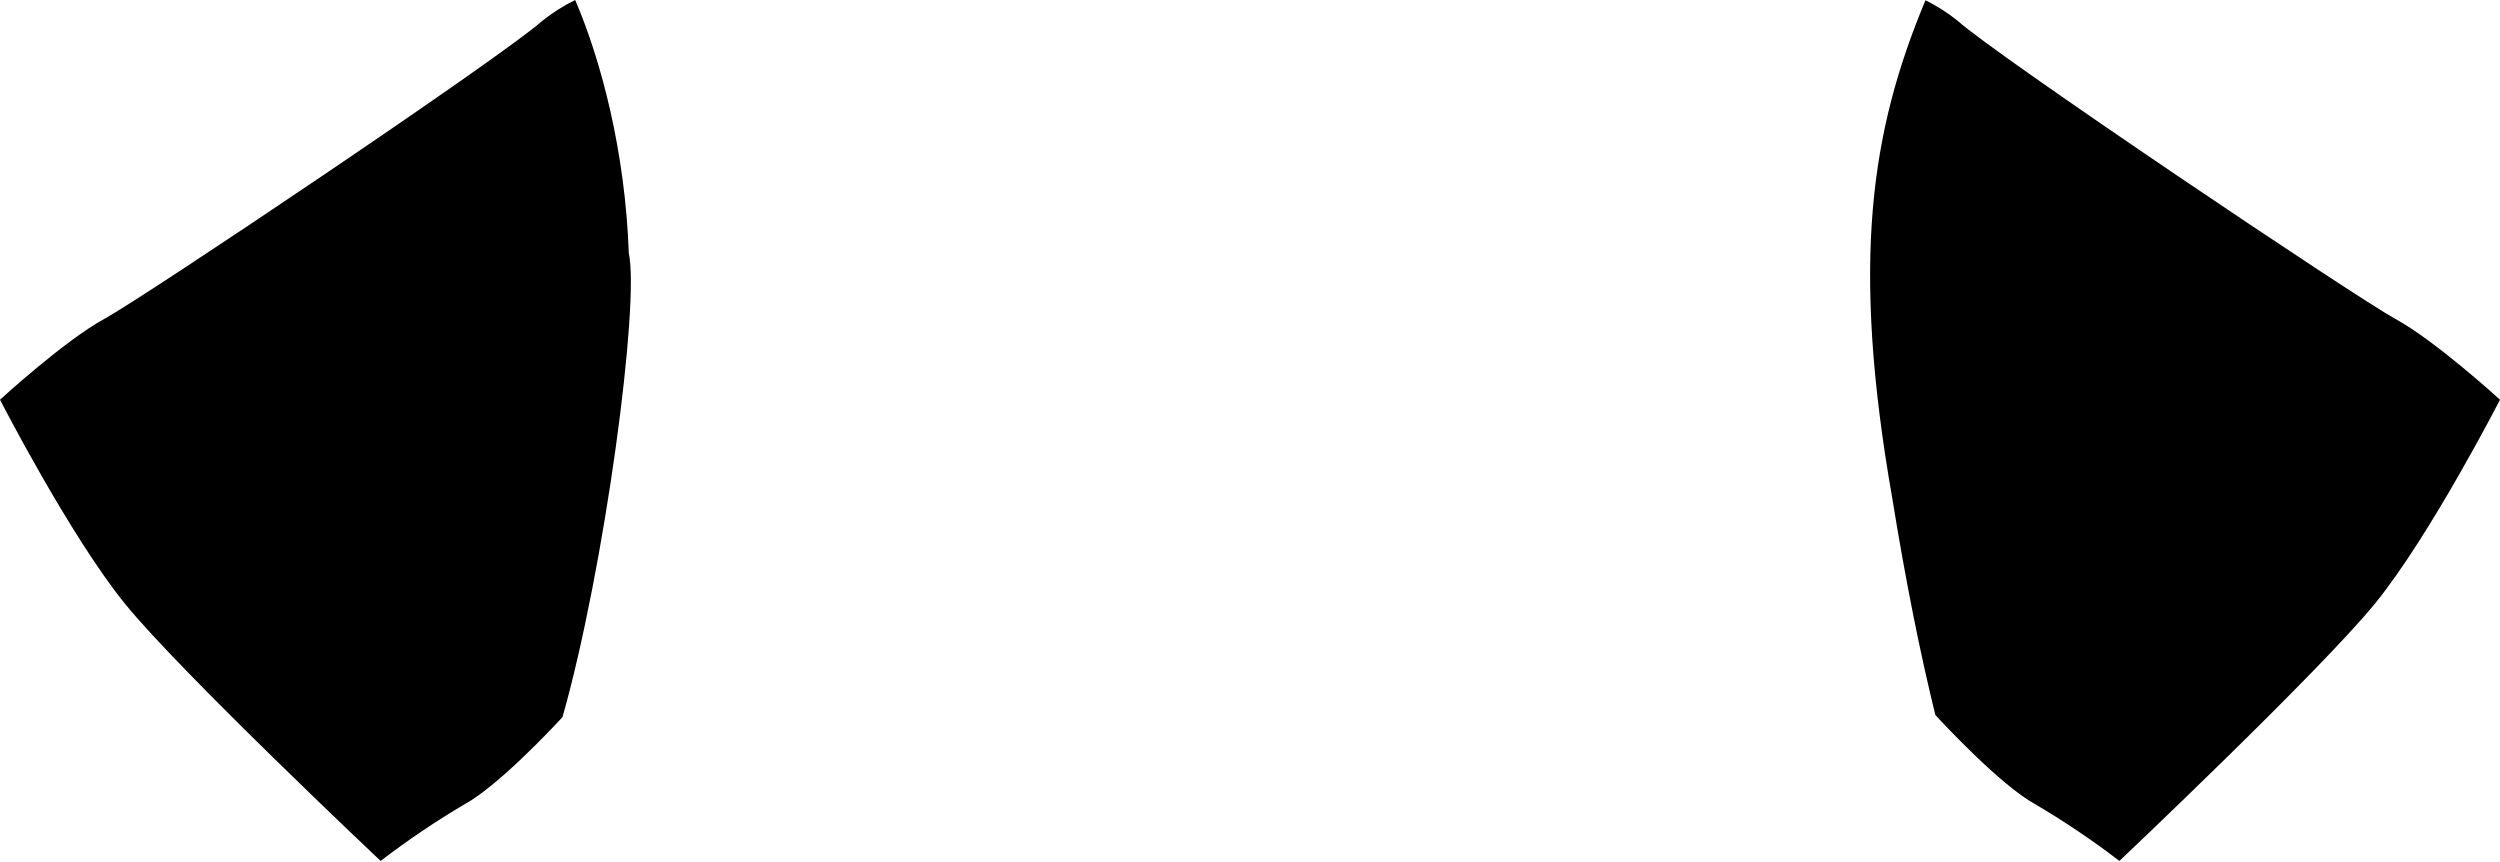
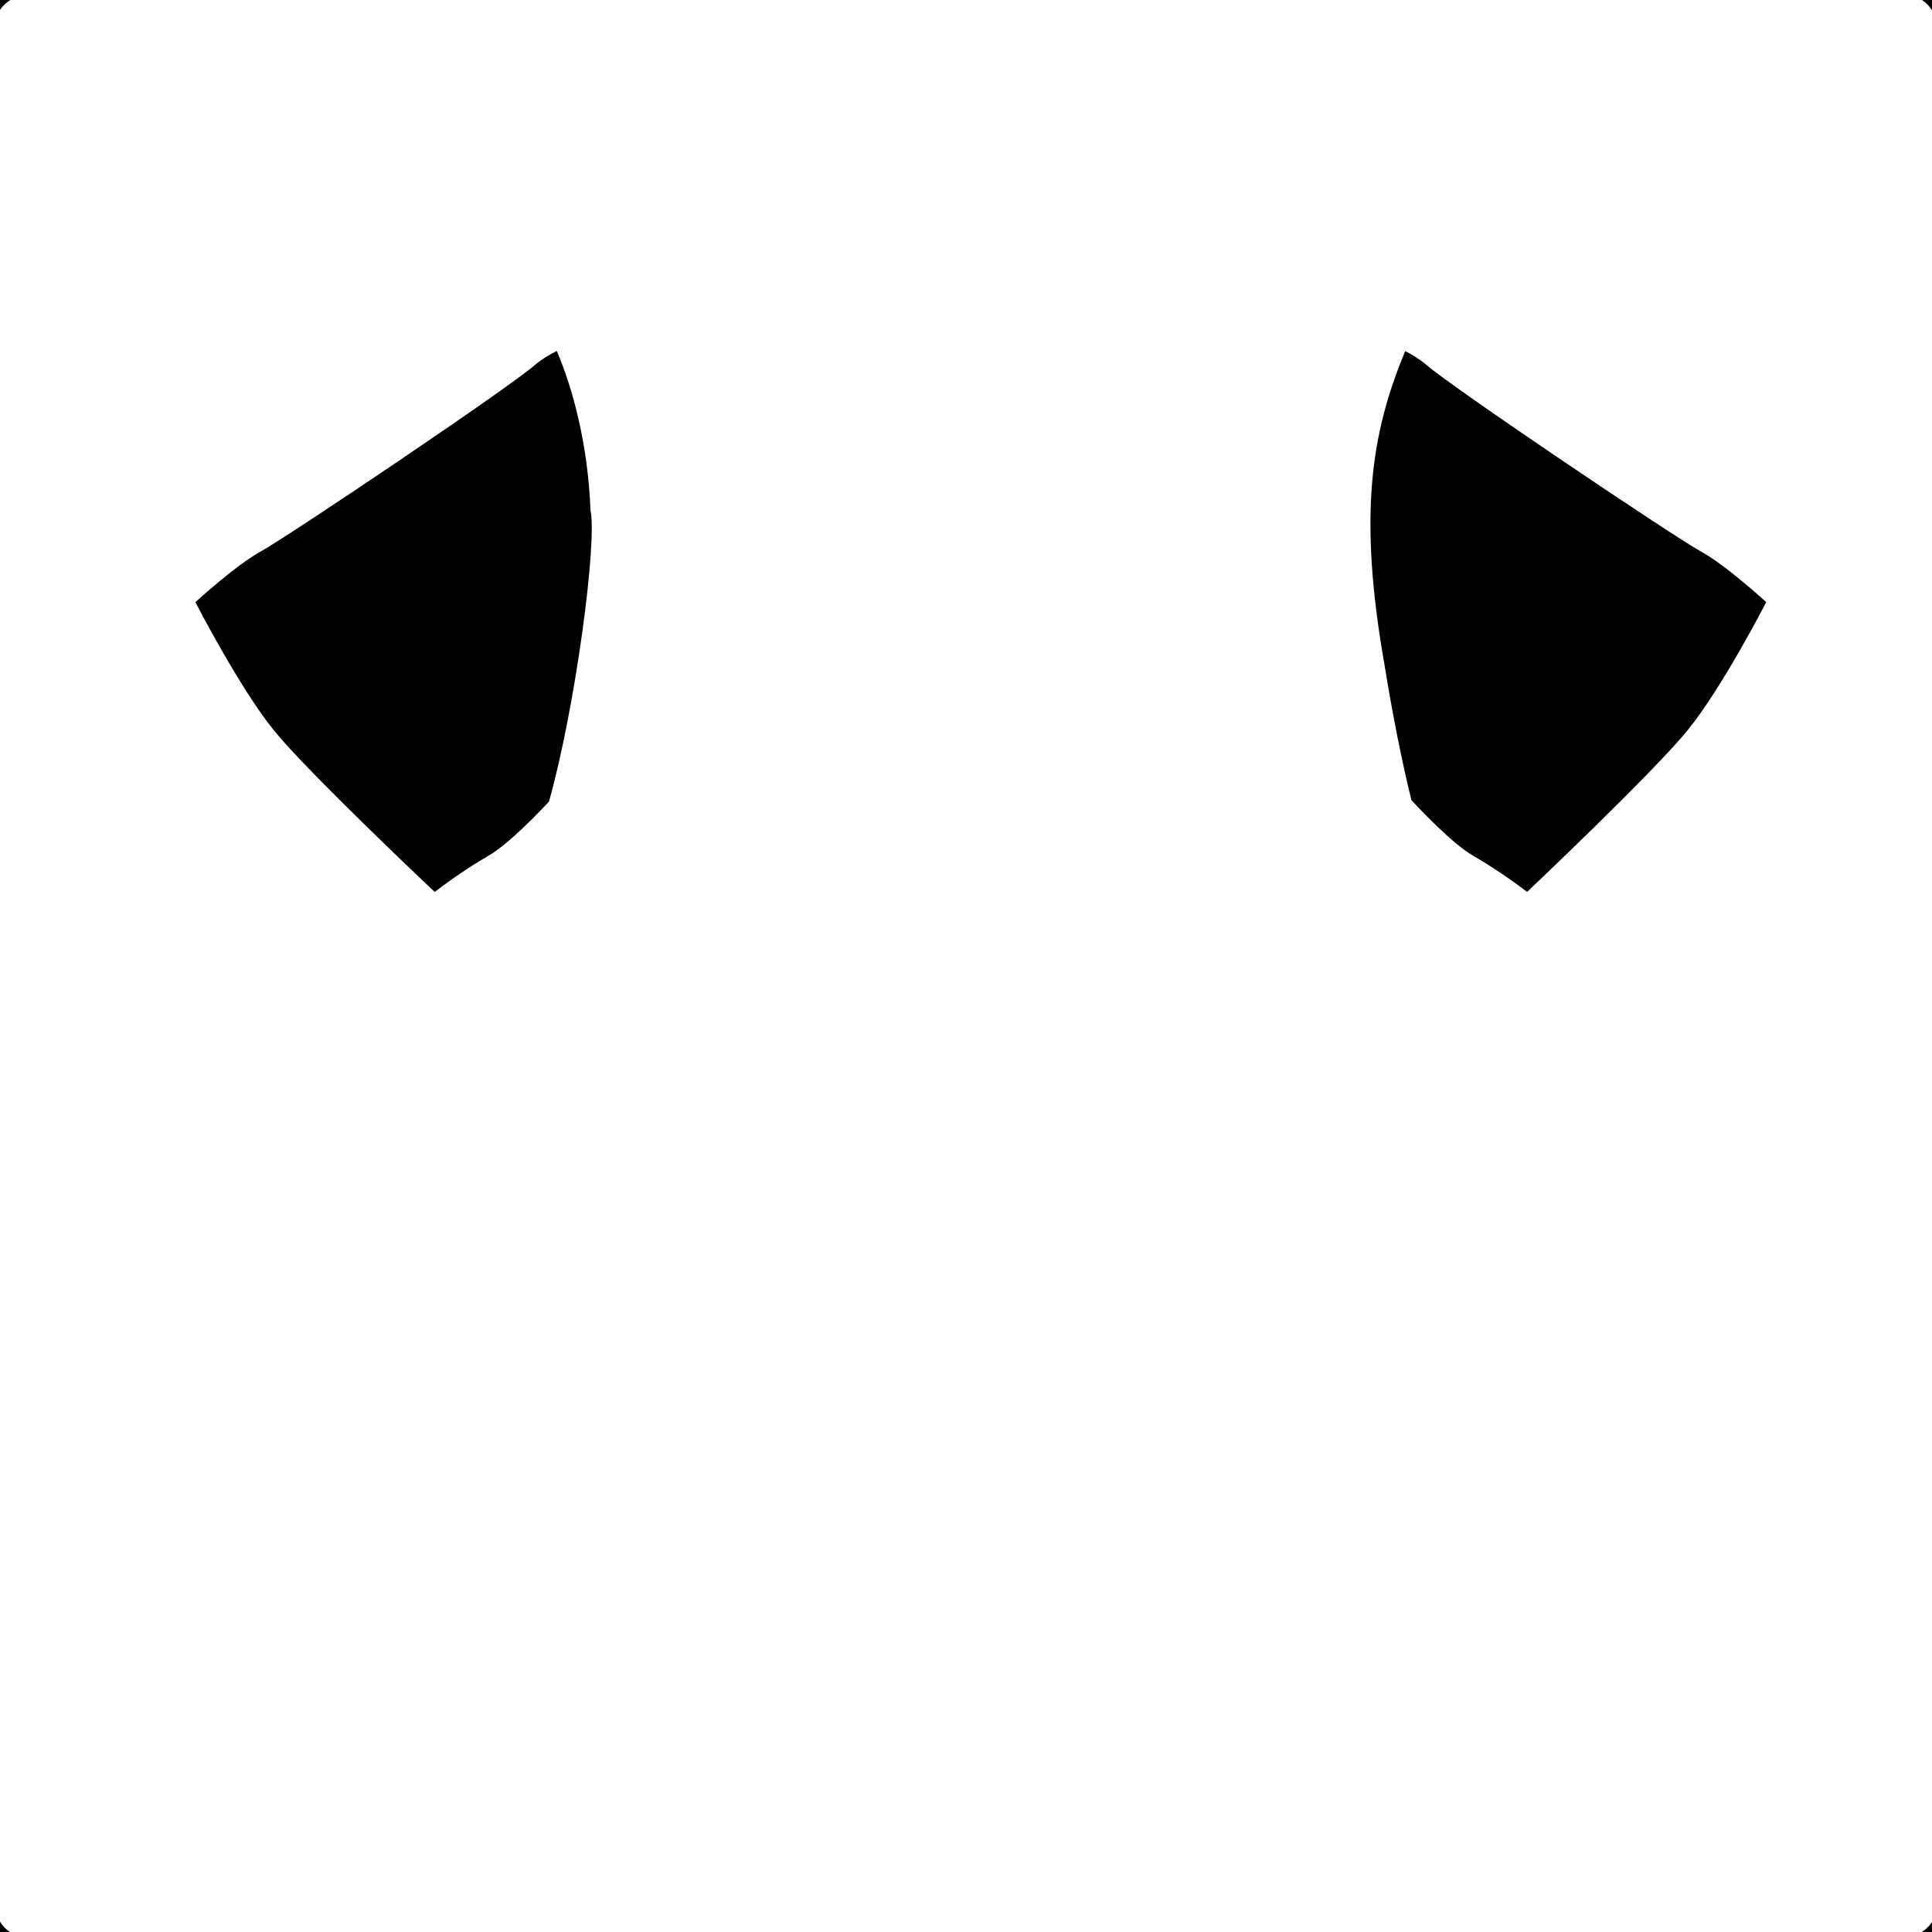
- <svg xmlns="http://www.w3.org/2000/svg" viewBox="0 0 487.84 168.02">
+ <svg xmlns="http://www.w3.org/2000/svg" viewBox="0 0 600 599.97">
  <g id="Capa_2" data-name="Capa 2">
    <g id="Capa_1-2" data-name="Capa 1">
      <g id="mangas_altas_re">
-         <path d="M122.7,49.38C122,29.61,117.33,11.87,112.24,0a34.88,34.88,0,0,0-6.4,4.05c-7.53,6.82-77.5,53.82-85.39,58.12S0,78,0,78s13.63,26.55,24.4,39.83S74.27,168,74.27,168a162.88,162.88,0,0,1,16.5-11.13c6.26-3.44,16.51-14.23,19-16.95C118,110.87,124.87,59.26,122.7,49.38Z" />
-         <path d="M397.07,156.89A162.88,162.88,0,0,1,413.57,168s39.11-37,49.88-50.23S487.84,78,487.84,78s-12.55-11.48-20.45-15.79S389.53,10.87,382,4.05a34.23,34.23,0,0,0-6.27-4c-10.63,25.45-14.62,50.87-6.45,97.35,2.5,15.49,5.41,30.13,8.38,42.12C379.28,141.29,390.43,153.24,397.07,156.89Z" />
+         <path d="M183.37,158.38c-.71-19.77-5.36-37.51-10.45-49.38a34.88,34.88,0,0,0-6.4,4C159,119.87,89,166.87,81.13,171.17S60.68,187,60.68,187s13.63,26.55,24.39,39.83S135,277,135,277a161.61,161.61,0,0,1,16.5-11.13c6.25-3.44,16.5-14.23,19-16.95C178.67,219.87,185.55,168.26,183.37,158.38Z" />
+         <path d="M457.74,265.89A162.26,162.26,0,0,1,474.25,277s39.11-37,49.87-50.23S548.52,187,548.52,187,536,175.48,528.07,171.17s-77.86-51.3-85.4-58.12a33.88,33.88,0,0,0-6.27-4c-10.62,25.45-14.62,50.87-6.44,97.35,2.5,15.49,5.41,30.13,8.38,42.12C440,250.29,451.1,262.24,457.74,265.89Z" />
+         <path d="M0,596.8V600H3.08A10.35,10.35,0,0,1,0,596.8Z" />
+         <path d="M3.19,0H0V3.08A10.27,10.27,0,0,1,3.19,0Z" />
+         <path d="M600,3.19V0H596.9A10.39,10.39,0,0,1,600,3.19Z" />
+         <path d="M596.82,600H600v-3.08A10.5,10.5,0,0,1,596.82,600Z" />
      </g>
    </g>
  </g>
</svg>
